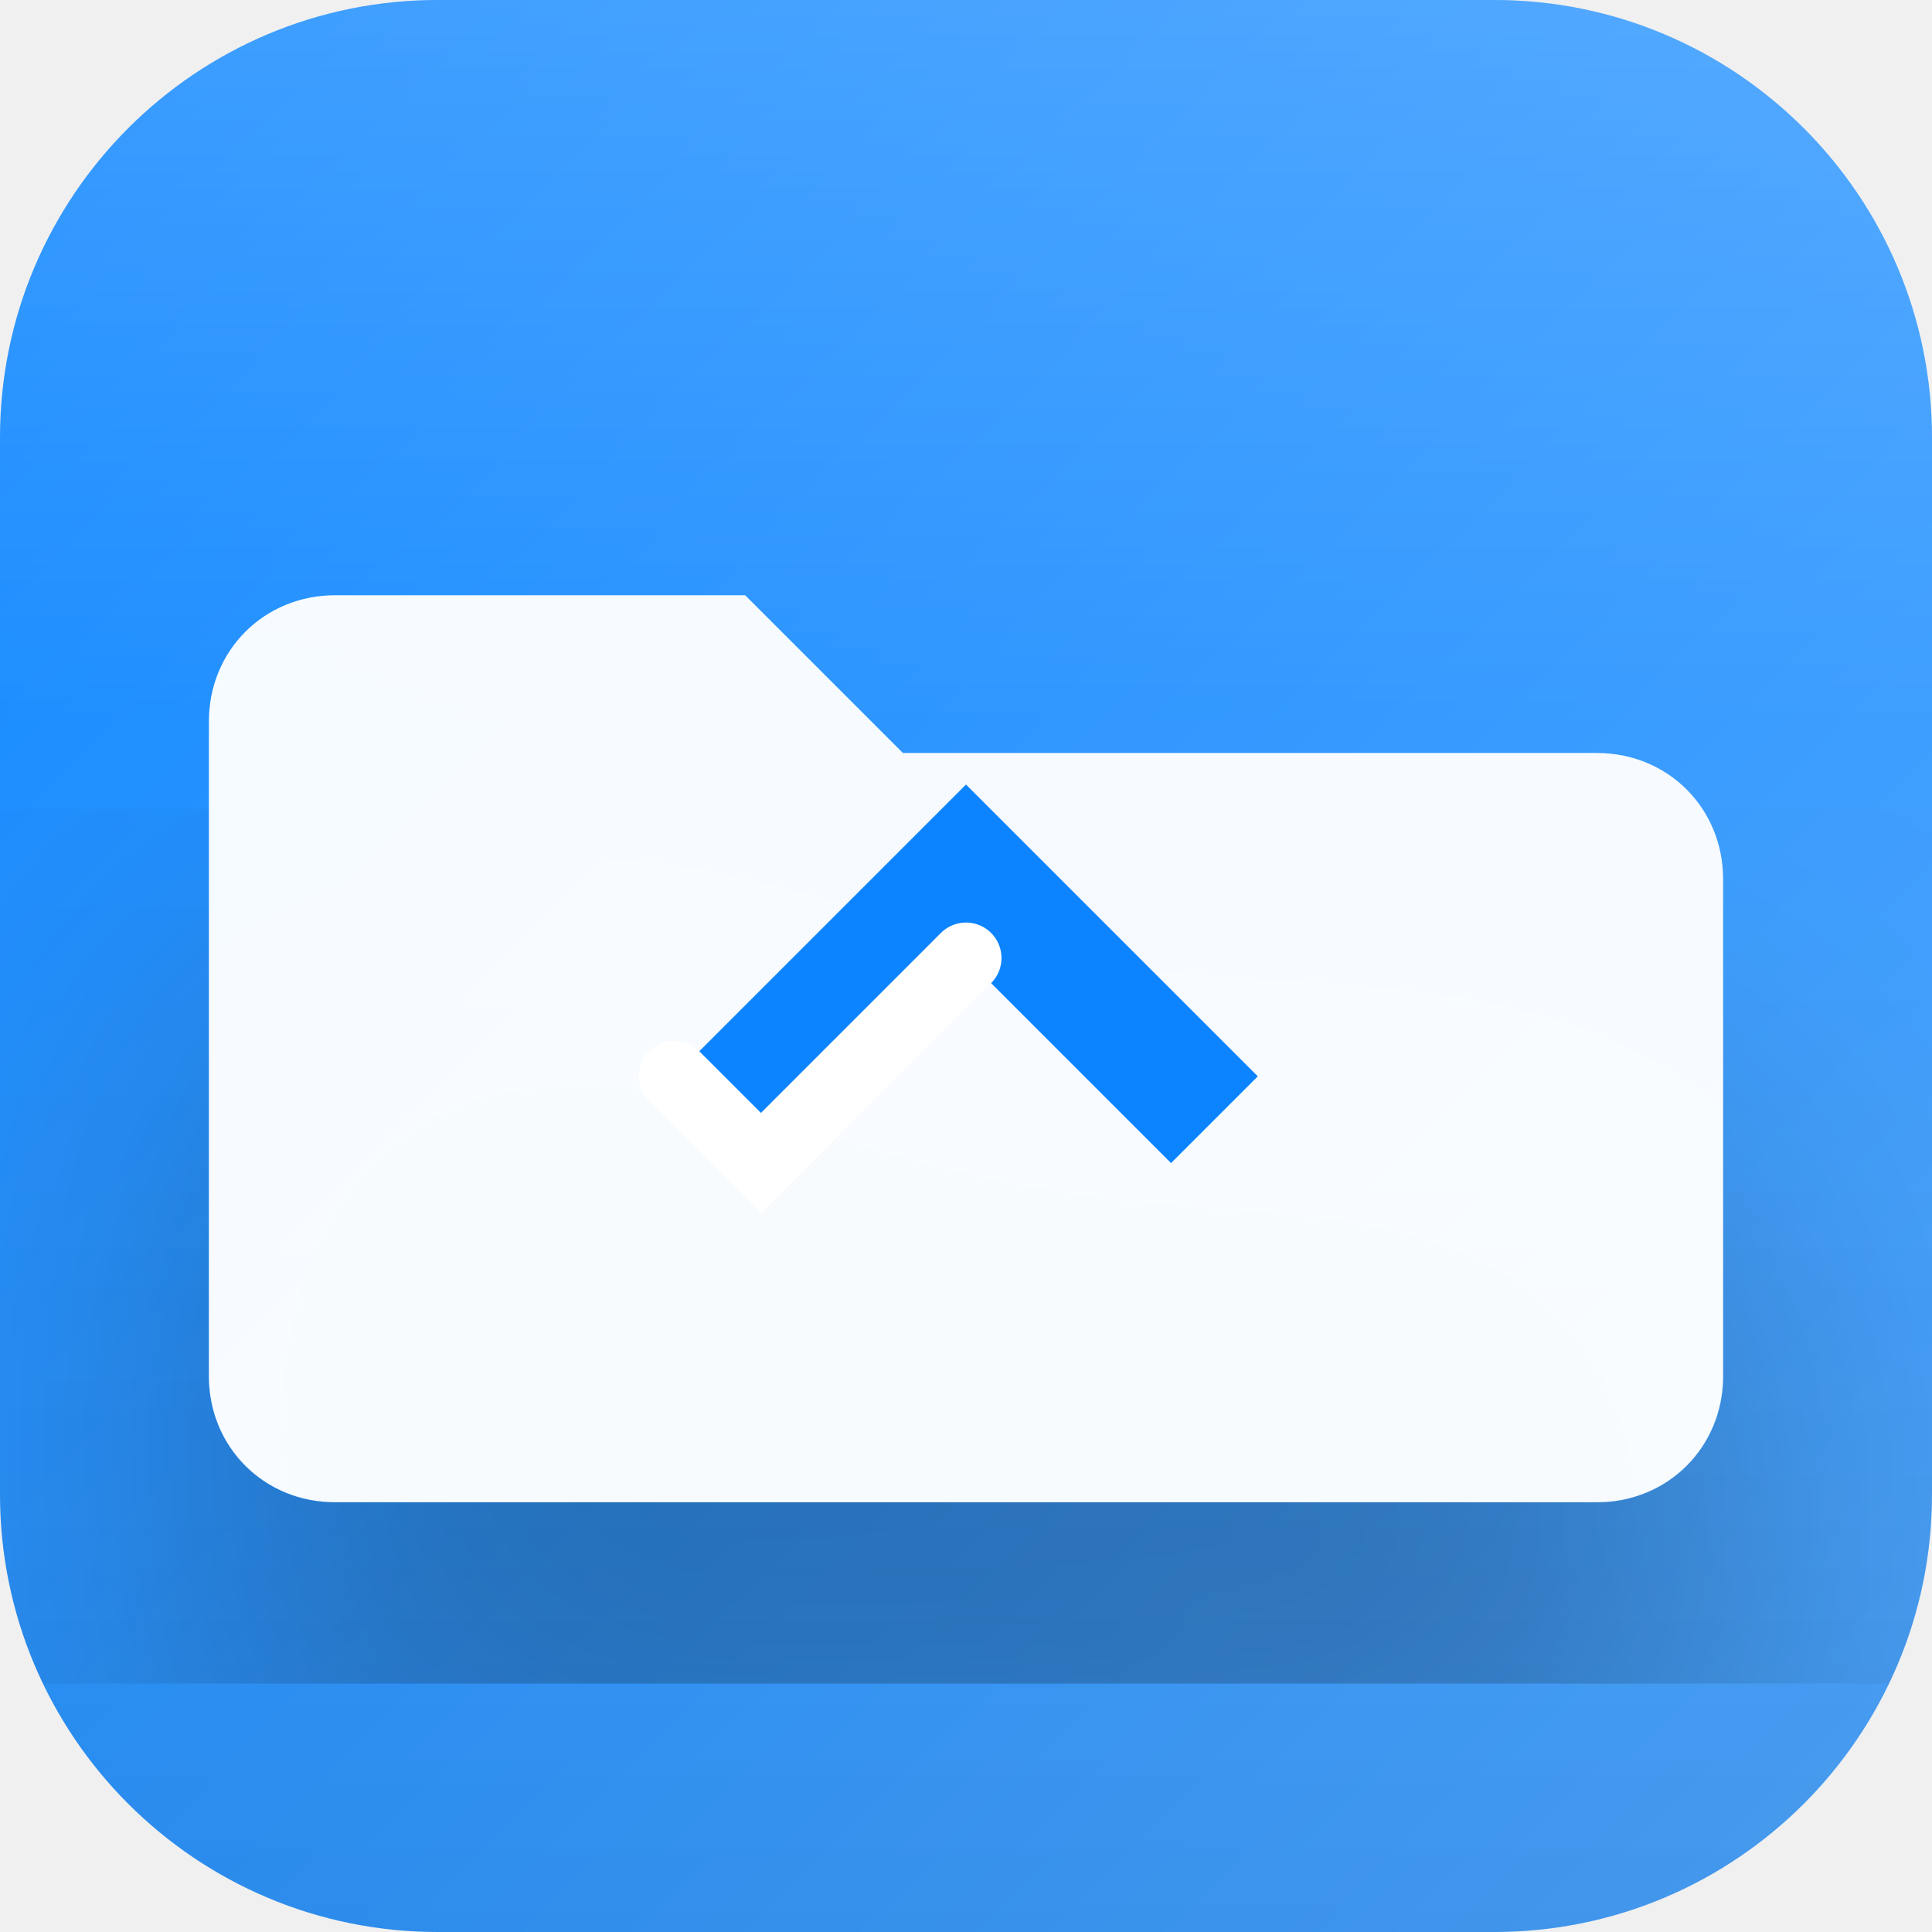
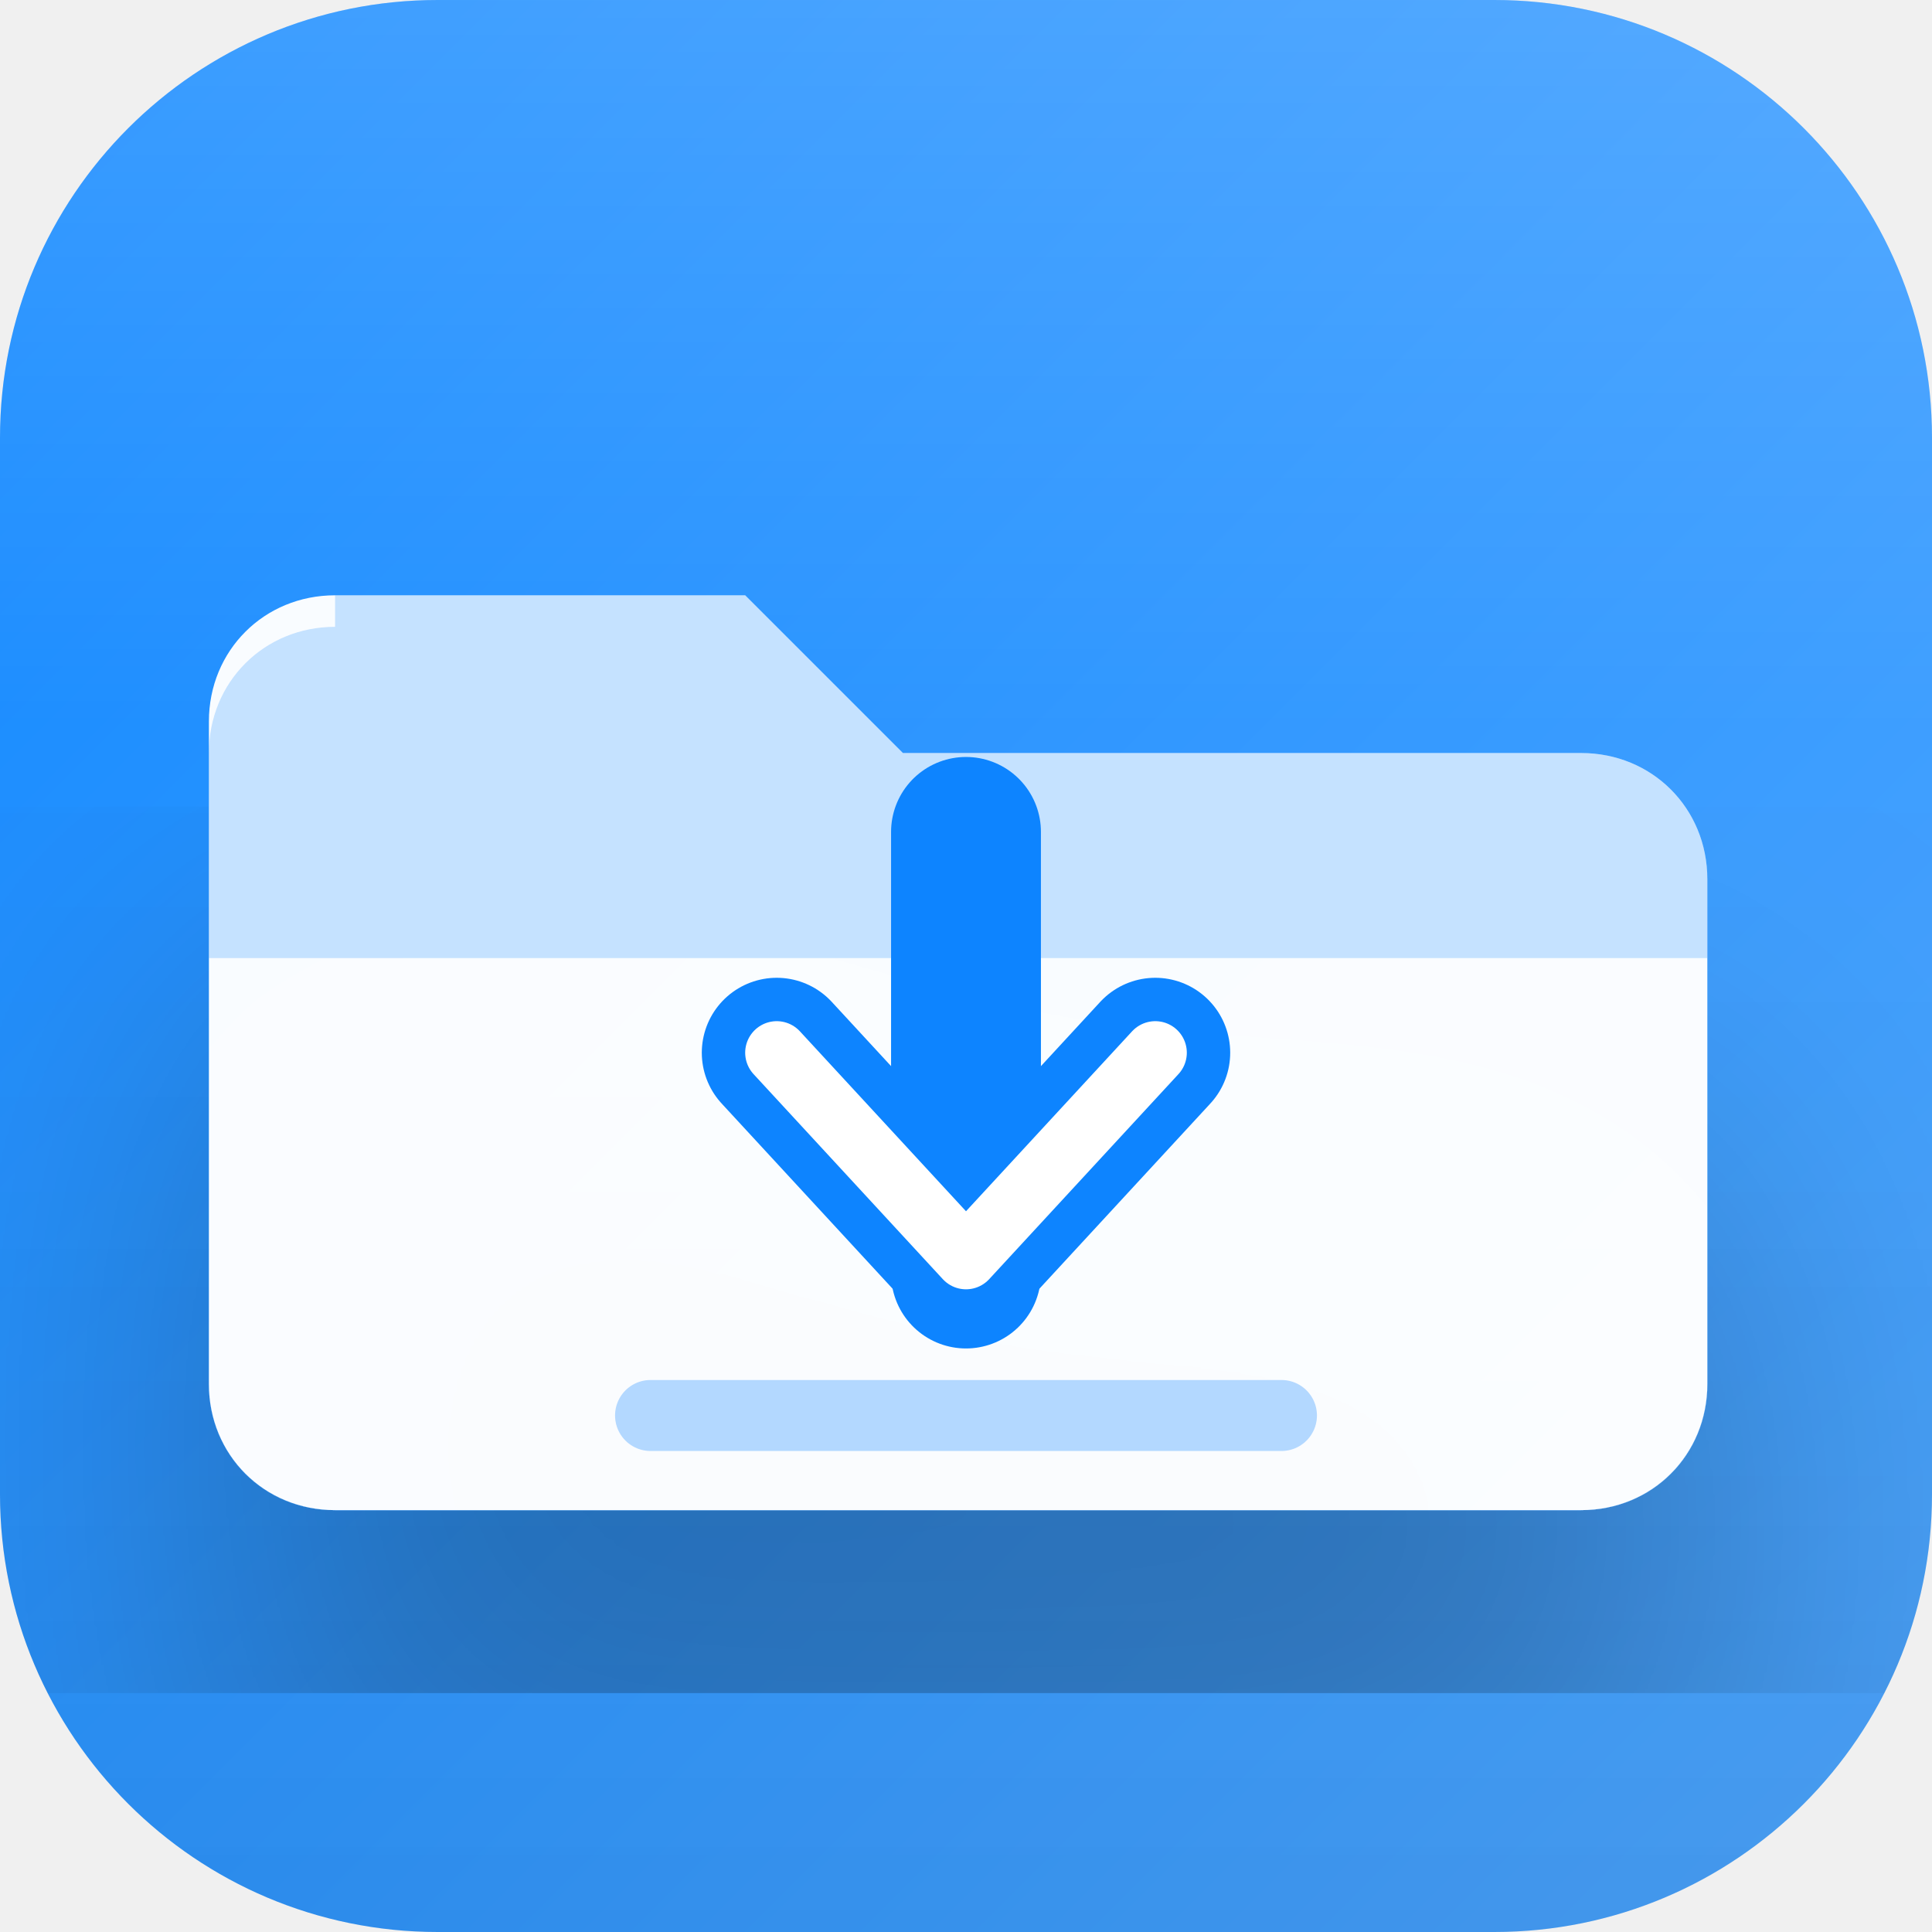
<svg xmlns="http://www.w3.org/2000/svg" viewBox="0 0 512 512" width="512" height="512">
  <defs>
    <linearGradient id="bg" x1="0%" y1="0%" x2="100%" y2="100%">
      <stop offset="0%" stop-color="#0A84FF" />
      <stop offset="100%" stop-color="#4DA6FF" />
    </linearGradient>
    <clipPath id="r">
      <rect width="512" height="512" rx="116" />
    </clipPath>
    <linearGradient id="sheen" x1="0%" y1="0%" x2="0%" y2="100%">
      <stop offset="0%" stop-color="#ffffff" stop-opacity="0.20" />
      <stop offset="38%" stop-color="#ffffff" stop-opacity="0.03" />
      <stop offset="100%" stop-color="#000000" stop-opacity="0.08" />
    </linearGradient>
    <filter id="shadow" x="-20%" y="-20%" width="140%" height="140%">
      <feDropShadow dx="0" dy="5" stdDeviation="4" flood-color="#000000" flood-opacity="0.25" />
    </filter>
  </defs>
  <g clip-path="url(#r)">
    <rect width="512" height="512" fill="url(#bg)" />
    <rect width="512" height="512" fill="url(#sheen)" />
-     <g transform="translate(5.2 -19.9) scale(20.90)" filter="url(#shadow)">
-       <path d="M4,8.5h5.2l2,2H20c0.9,0 1.6,0.7 1.6,1.6v6.3c0,0.9 -0.7,1.6 -1.6,1.6H4c-0.9,0 -1.6,-0.7 -1.6,-1.6v-8.3c0,-0.9 0.7,-1.6 1.6,-1.6z" fill="#ffffff" fill-opacity="0.96" />
-       <path d="M8.3,14.6l1.1,1.1l2.6,-2.6l2.6,2.6l1.1,-1.1l-3.7,-3.7l-3.7,3.7z" fill="#0A84FF" />
-       <path d="M8.3,14.6l1.1,1.1l2.6,-2.6" fill="none" stroke="#ffffff" stroke-width="0.9" stroke-linecap="round" />
+     <g transform="translate(5.2 -17.8) scale(20.90)" filter="url(#shadow)">
+       <path d="M4,8.4h5.2l2,2H19.8c0.9,0 1.6,0.7 1.6,1.6v6.4c0,0.9 -0.7,1.6 -1.6,1.6H4c-0.9,0 -1.6,-0.7 -1.6,-1.6v-8.4c0,-0.9 0.7,-1.6 1.6,-1.6z" fill="#ffffff" fill-opacity="0.97" />
+       <path d="M4,8.4h5.2l2,2H19.8c0.9,0 1.6,0.7 1.6,1.6v1H2.4v-2.6c0,-0.9 0.7,-1.6 1.6,-1.6z" fill="#0A84FF" fill-opacity="0.22" />
+       <path d="M12,11.4v5.6" stroke="#0A84FF" stroke-width="1.9" stroke-linecap="round" fill="none" />
+       <path d="M9.6,14.2l2.4,2.6l2.4,-2.6" fill="none" stroke="#0A84FF" stroke-width="1.9" stroke-linecap="round" stroke-linejoin="round" />
+       <path d="M9.6,14.2l2.4,2.6l2.4,-2.6" fill="none" stroke="#ffffff" stroke-width="0.8" stroke-linecap="round" stroke-linejoin="round" />
+       <path d="M8,18.8h8" stroke="#0A84FF" stroke-opacity="0.3" stroke-width="0.9" stroke-linecap="round" fill="none" />
    </g>
  </g>
</svg>
